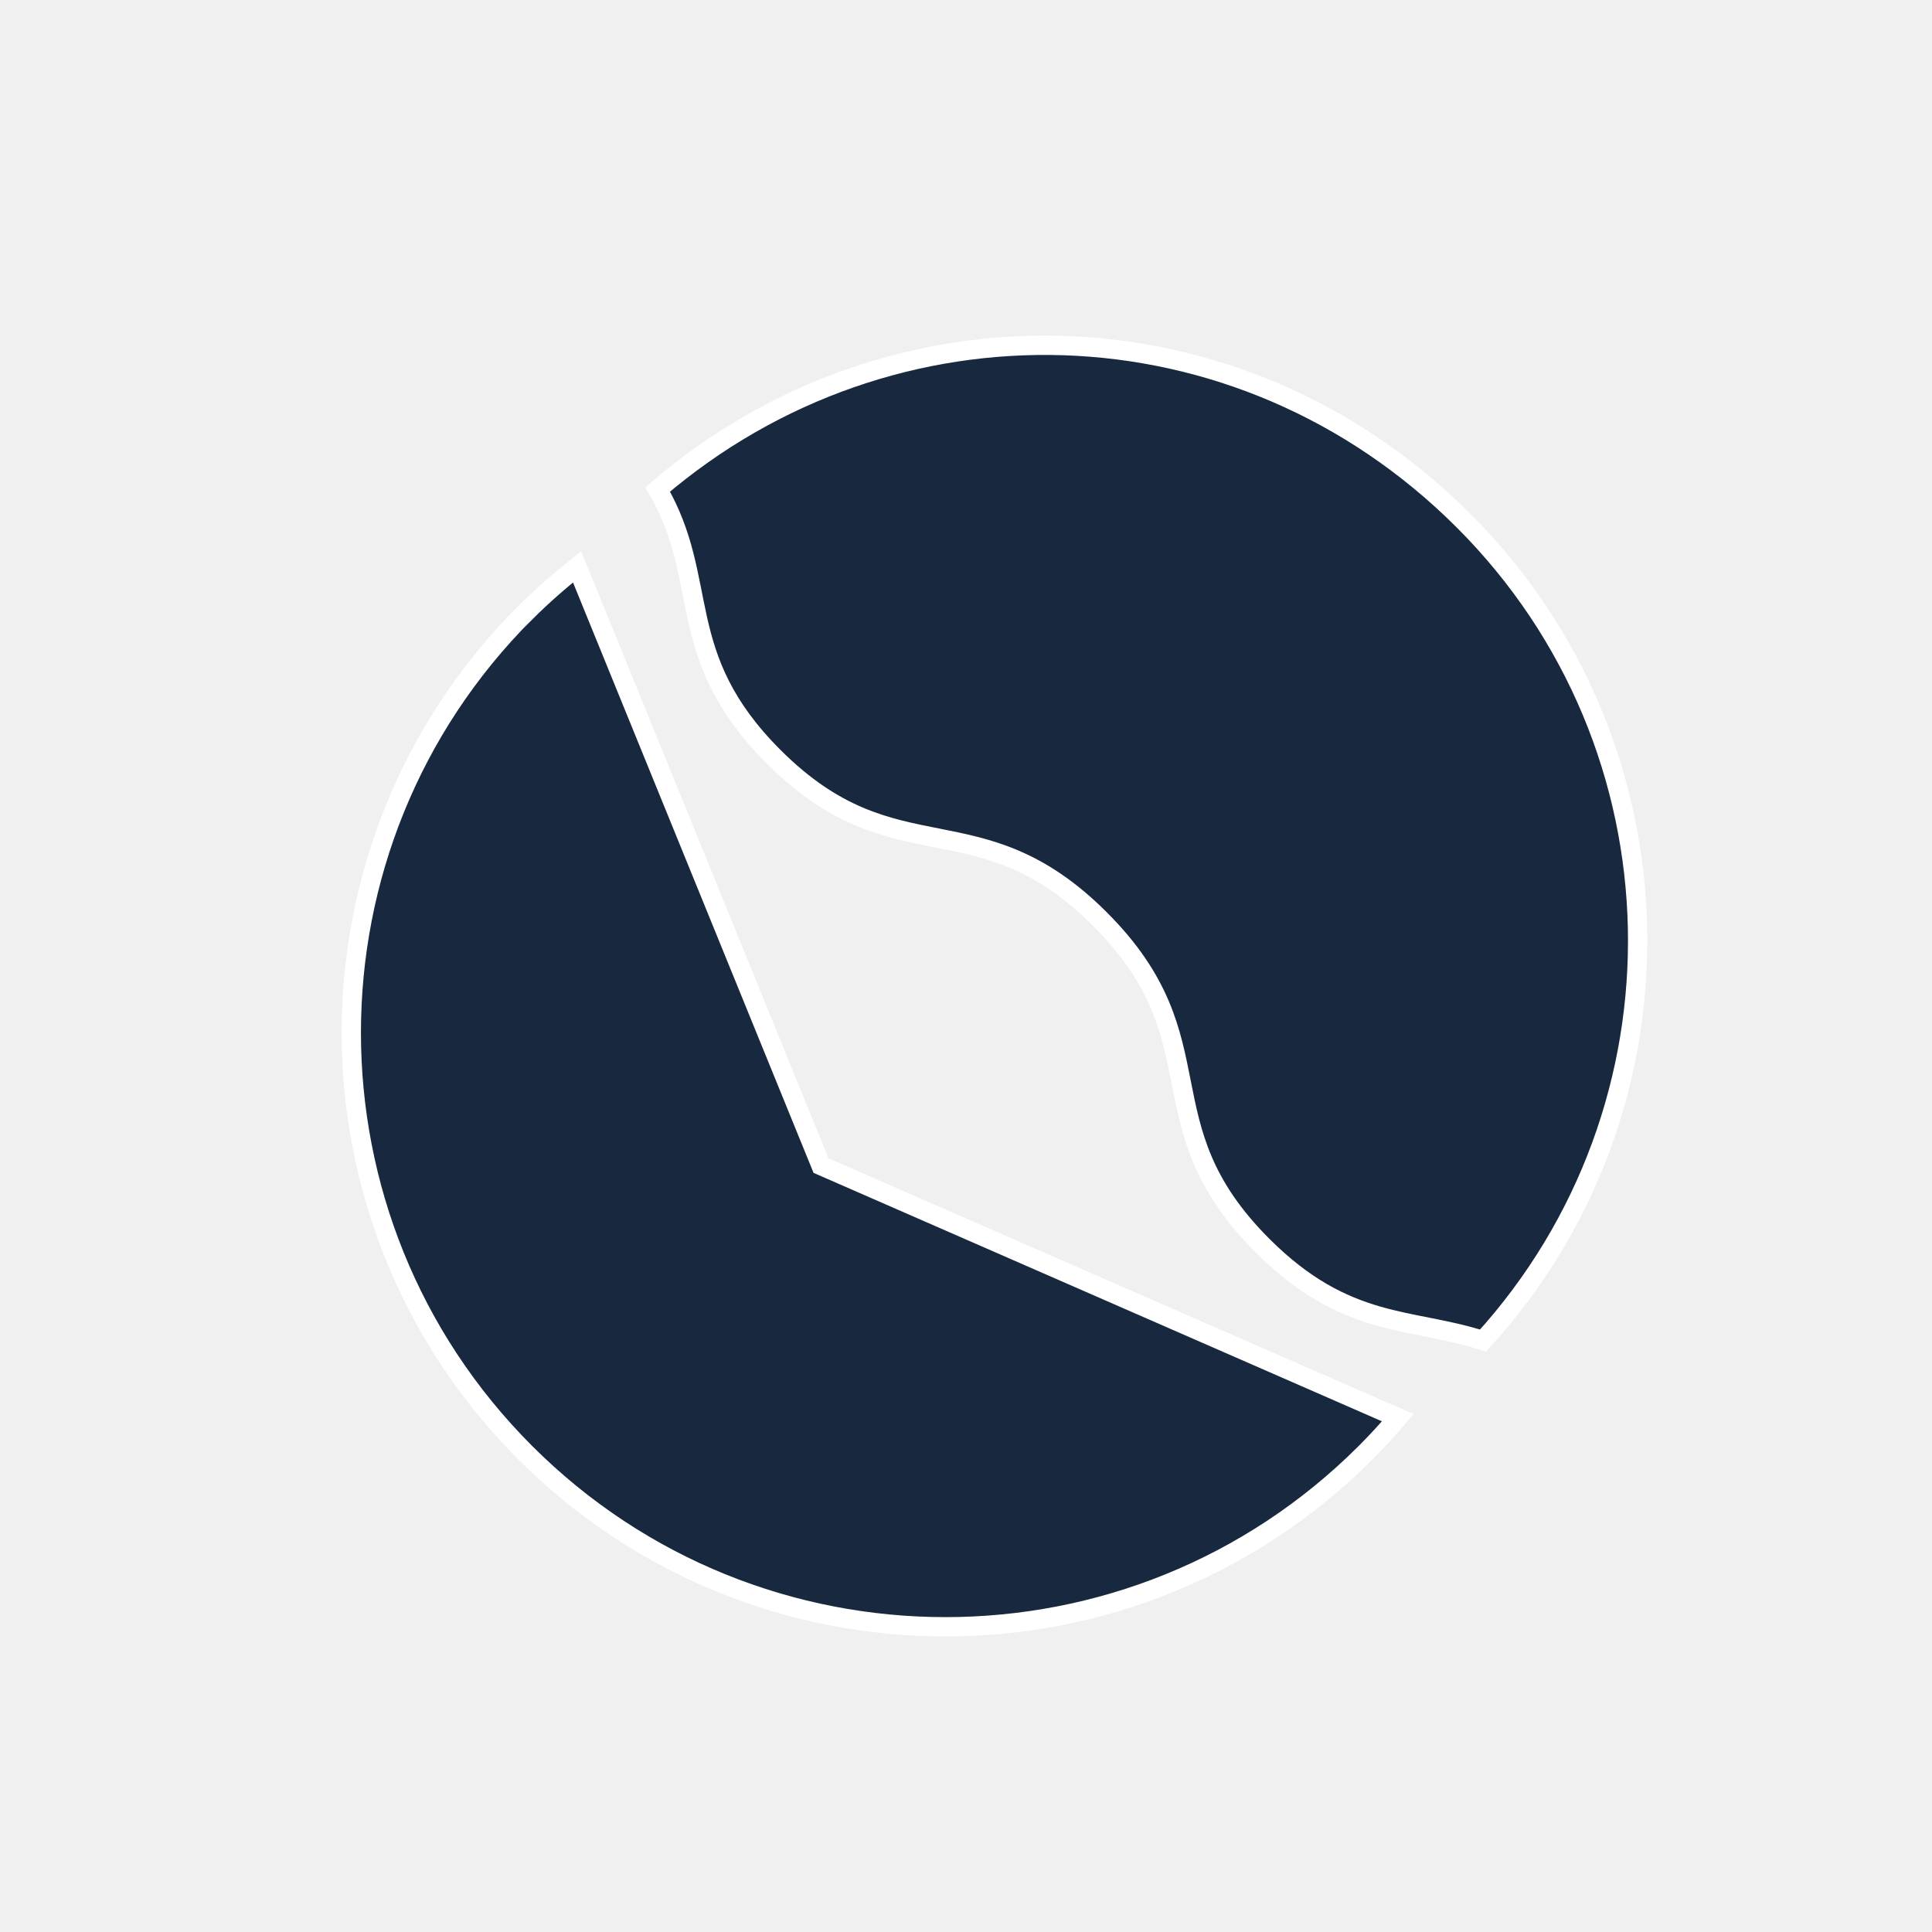
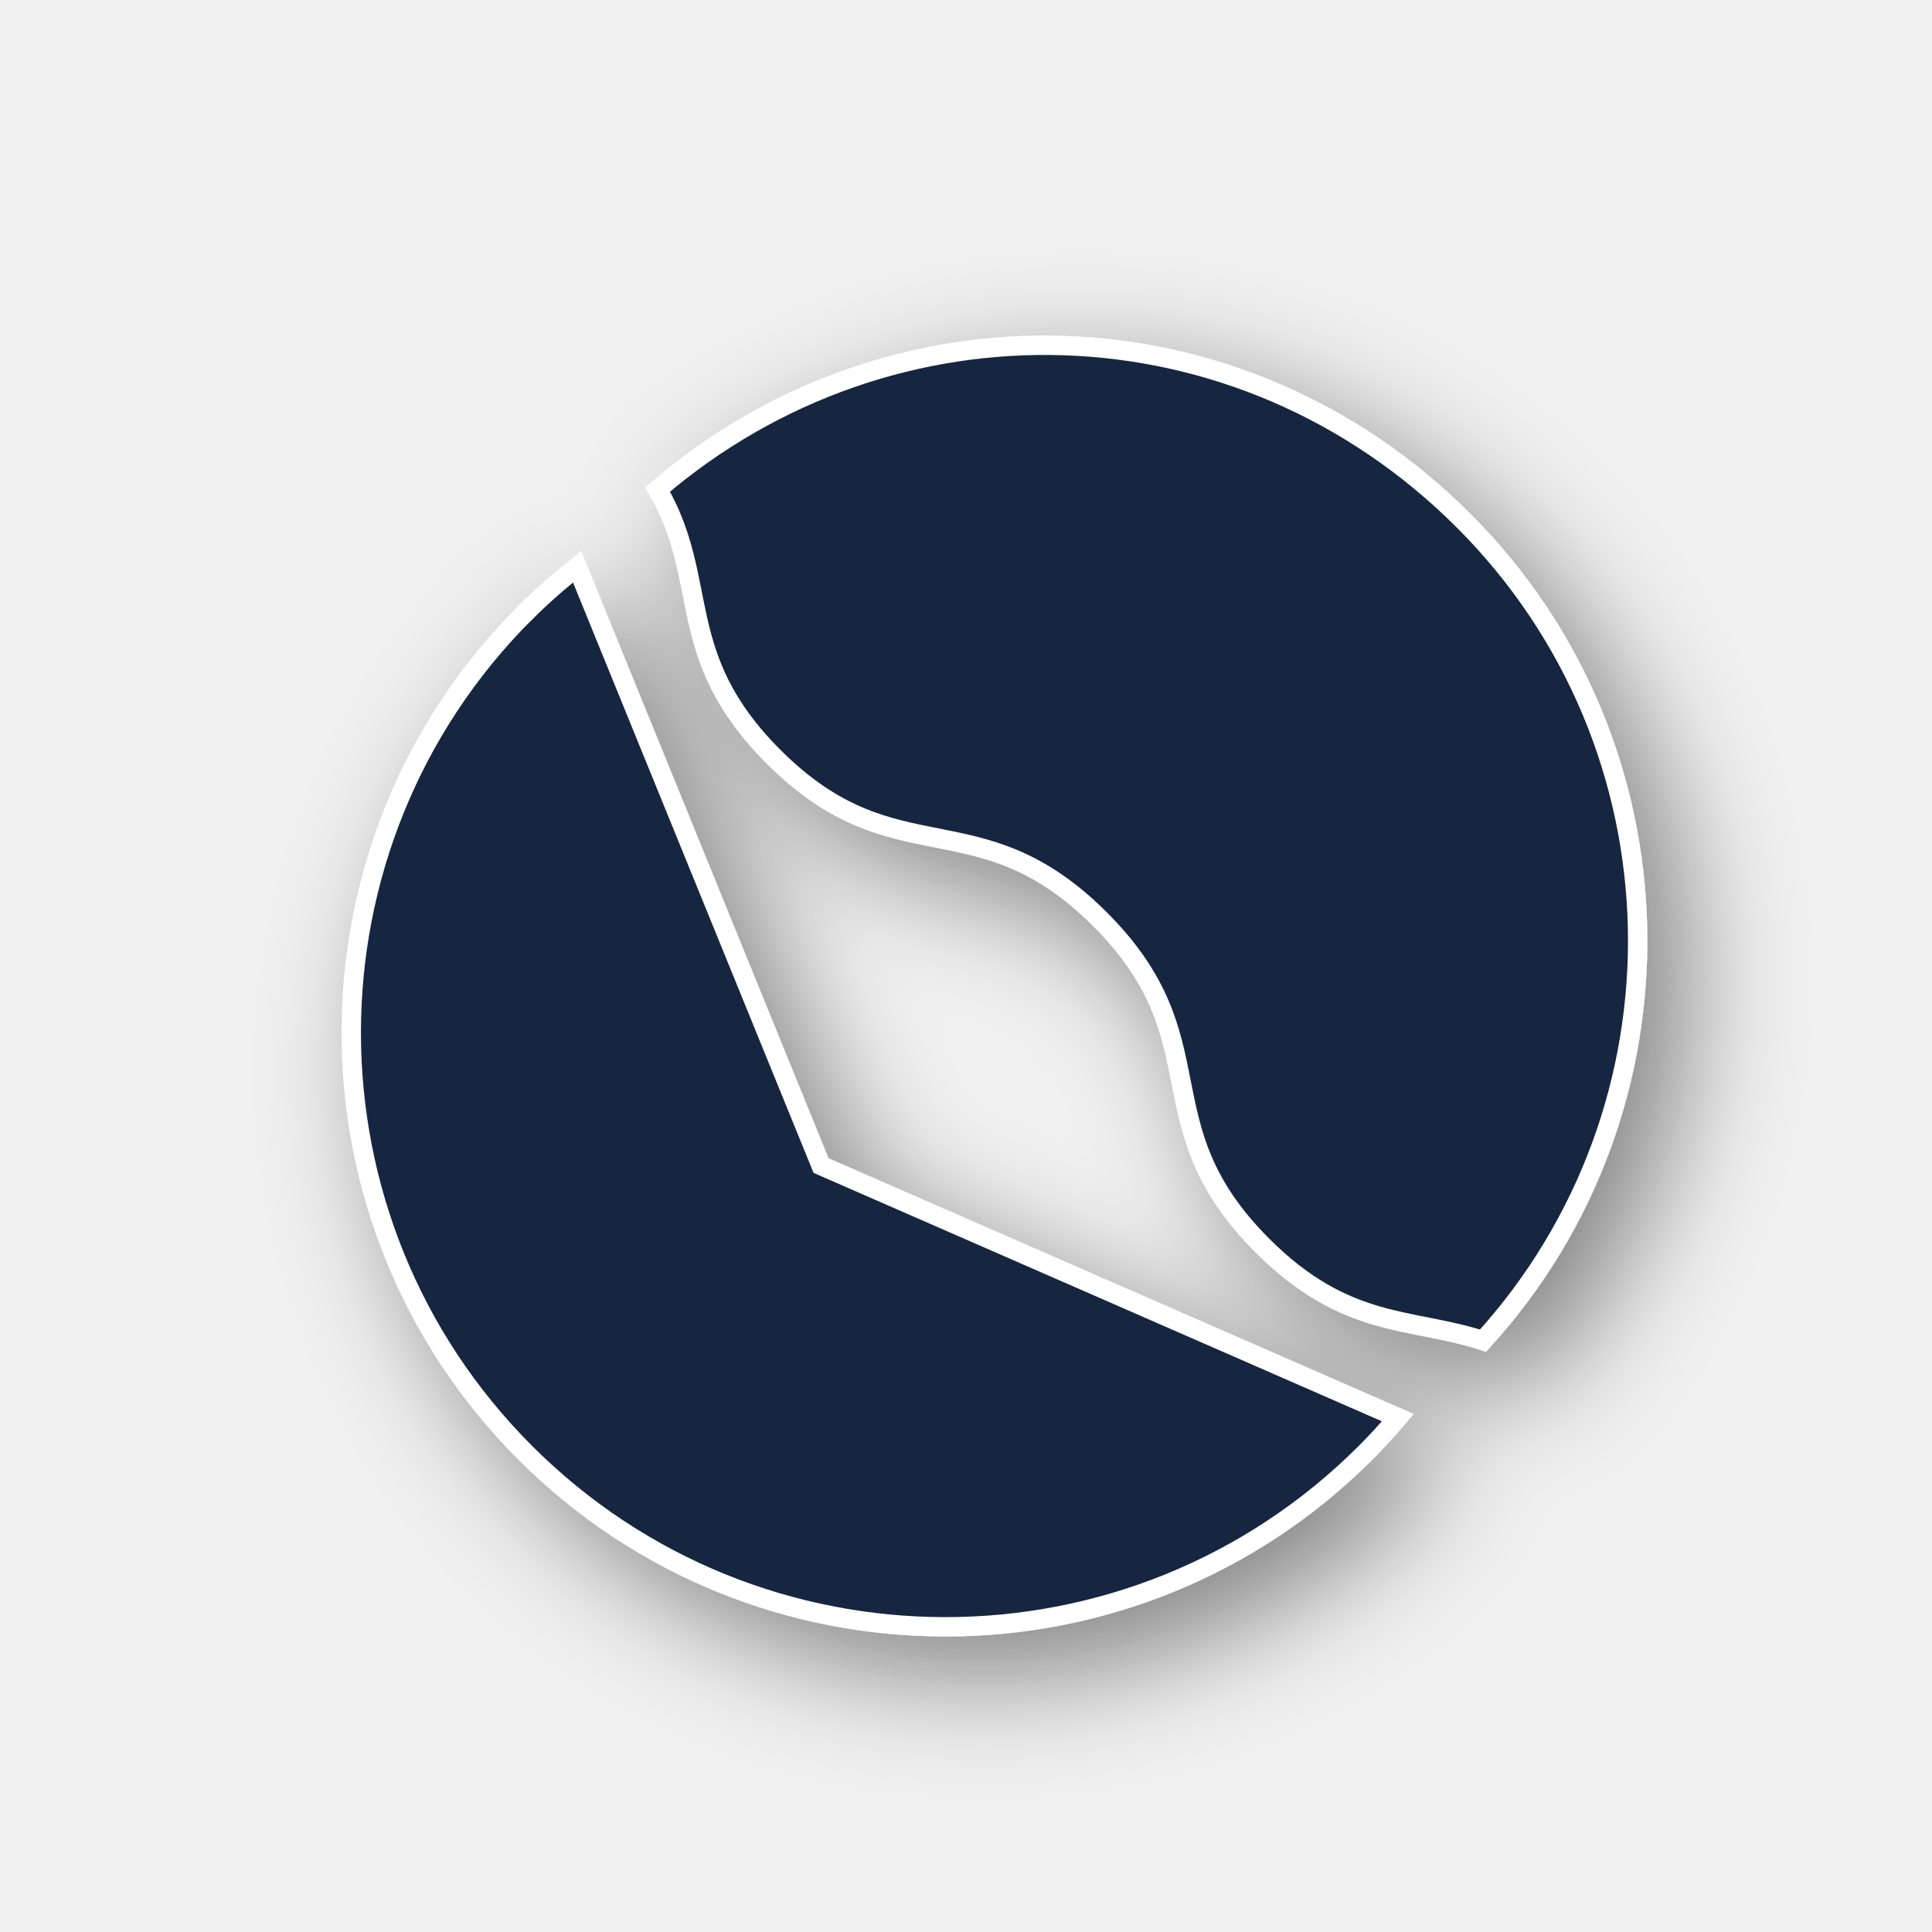
<svg xmlns="http://www.w3.org/2000/svg" id="problems" viewBox="0 0 200 200">
  <defs>
    <style>
      .cls-1 {
+         filter: url(#drop-shadow-1);
+       }
+ 
+       .cls-2 {
        fill: #17283f;
        stroke: #fff;
        stroke-miterlimit: 10;
        stroke-width: 2px;
      }
    </style>
+     <filter id="drop-shadow-1" x="20.39" y="20.58" width="173" height="171" filterUnits="userSpaceOnUse">
+       <feOffset dx="4" dy="4" />
+       <feGaussianBlur result="blur" stdDeviation="6" />
+       <feFlood flood-color="#000" flood-opacity=".45" />
+       <feComposite in2="blur" operator="in" />
+       <feComposite in="SourceGraphic" />
+     </filter>
  </defs>
-   <path class="cls-1" d="M68.08,50.67c5.55,9.53,1.5,17.16,12,27.66,12.65,12.65,21.14,4.17,33.79,16.82s4.17,21.14,16.82,33.79c8.67,8.67,15.39,7.42,22.83,9.84,21.99-24.14,21.33-61.54-2-84.87s-59.28-23.95-83.44-3.24Z" />
-   <path class="cls-1" d="M54.38,63.41c-24.02,24.02-24.02,62.96,0,86.98s62.96,24.02,86.98,0c1.17-1.17,2.28-2.38,3.34-3.63l-59.71-26.1-25.25-61.98c-1.85,1.46-3.64,3.03-5.35,4.74Z" />
+   <g class="cls-1">
+     <path class="cls-2" d="M68.08,50.67c5.55,9.53,1.5,17.16,12,27.66,12.65,12.65,21.14,4.17,33.79,16.82s4.17,21.14,16.82,33.79c8.67,8.67,15.39,7.42,22.83,9.84,21.99-24.14,21.33-61.54-2-84.87s-59.28-23.95-83.44-3.24Z" />
+     <path class="cls-2" d="M54.38,63.41c-24.02,24.02-24.02,62.96,0,86.98s62.96,24.02,86.98,0c1.17-1.17,2.28-2.38,3.34-3.63l-59.71-26.1-25.25-61.98c-1.85,1.46-3.64,3.03-5.35,4.74Z" />
+   </g>
</svg>
